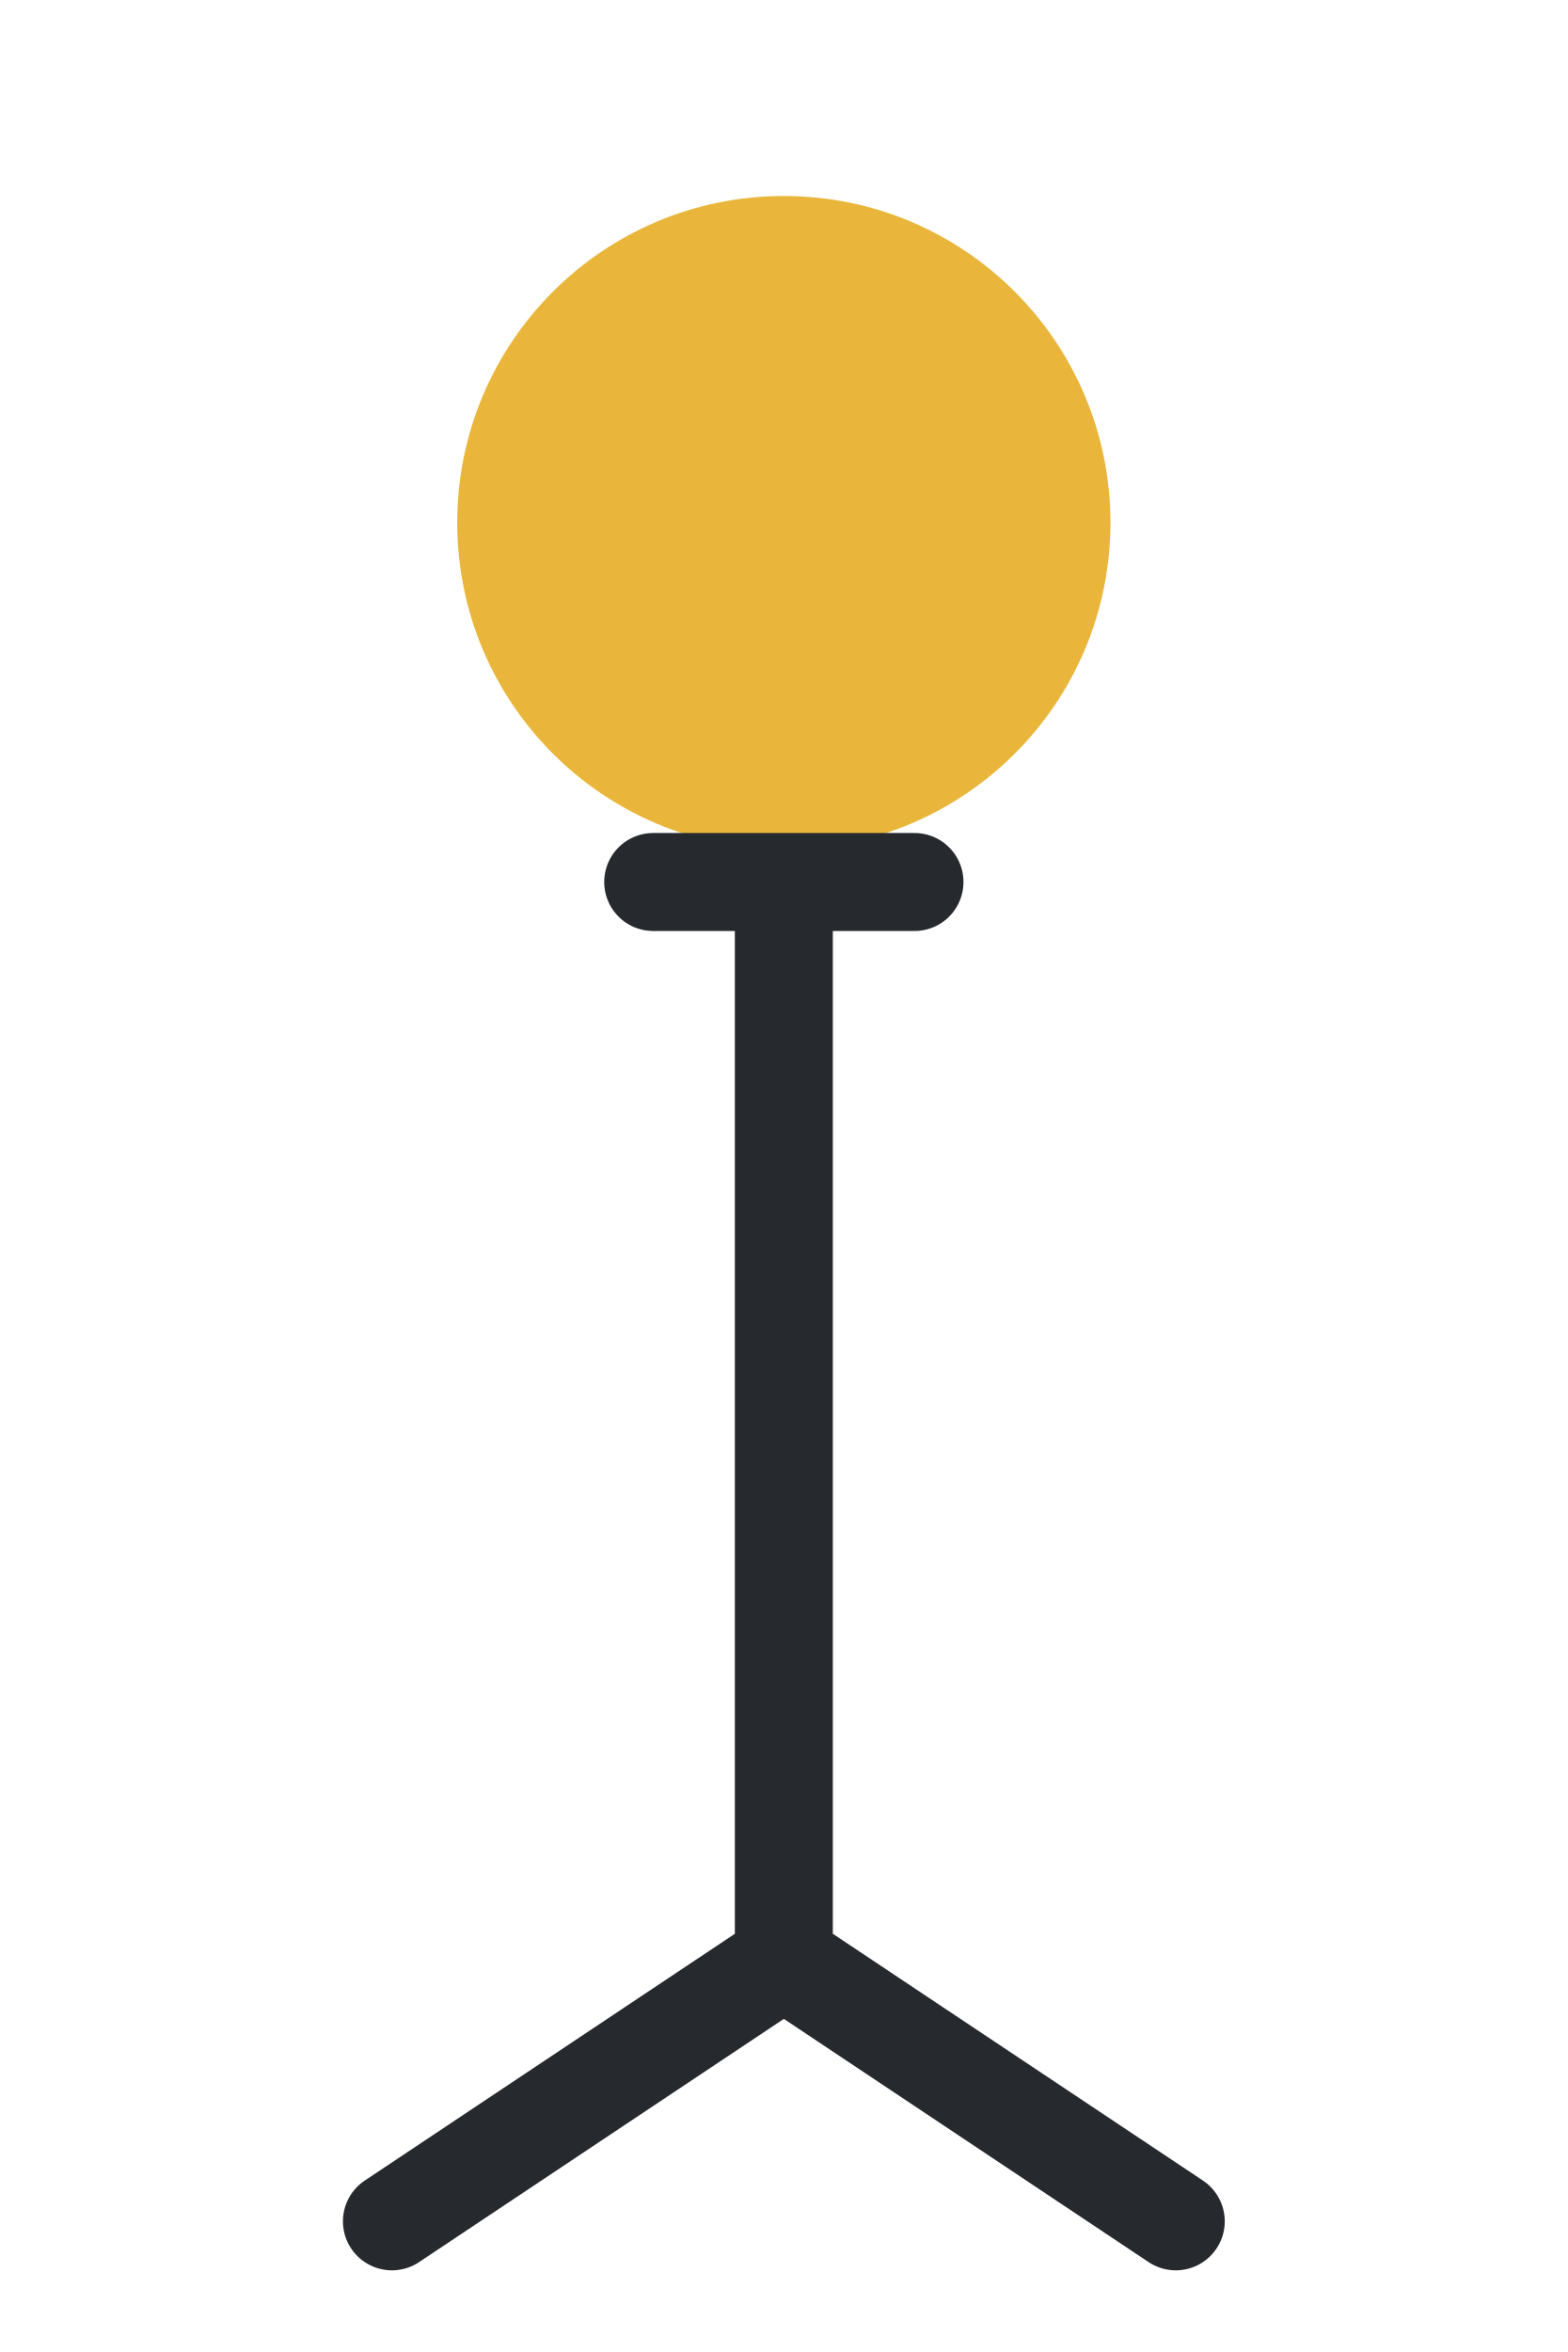
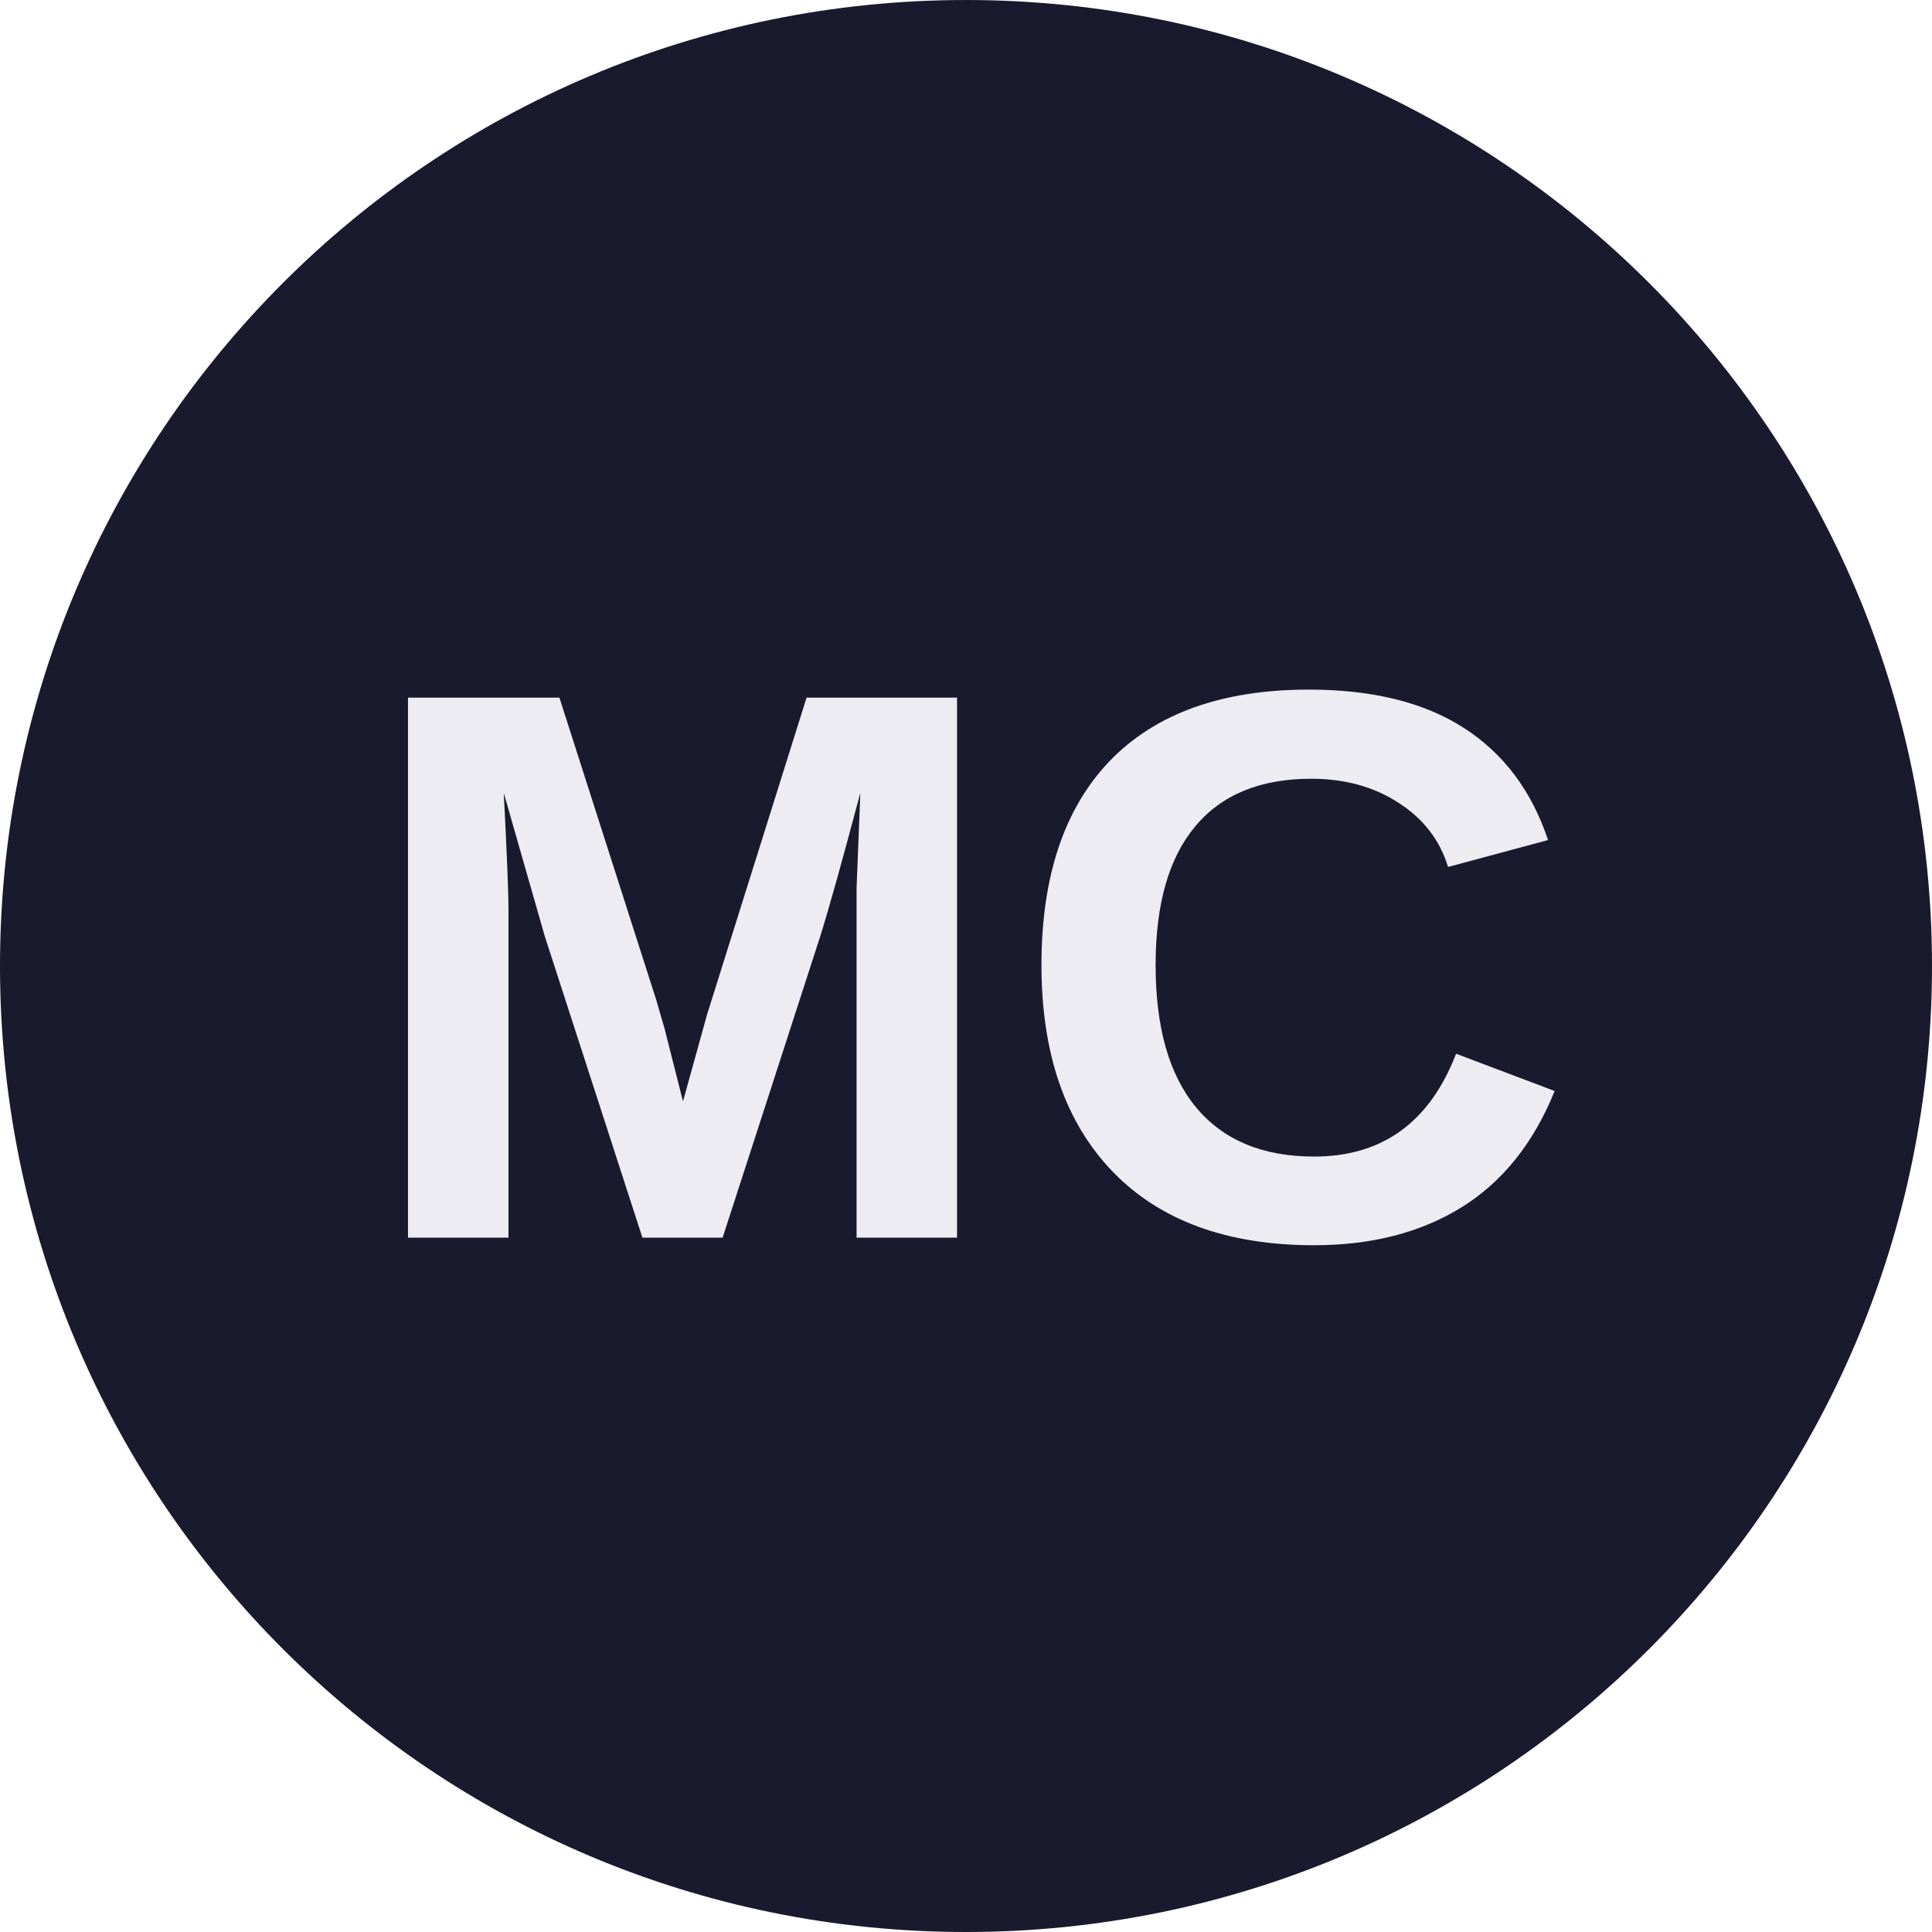
- <svg xmlns="http://www.w3.org/2000/svg" viewBox="0 0 24 36" width="24" height="36">
-   <circle cx="12" cy="8" r="5" fill="#E9B63B" />
-   <path d="M10 13.5h4M12 14v16M6 34l6-4 6 4" fill="none" stroke="#26292E" stroke-width="1.5" stroke-linecap="round" stroke-linejoin="round" />
+ <svg xmlns="http://www.w3.org/2000/svg" viewBox="0 0 64 64">
+   <circle cx="32" cy="32" r="32" fill="#1a1a2e" />
+   <text x="32" y="41" text-anchor="middle" font-family="Arial, Helvetica, sans-serif" font-size="26" font-weight="600" fill="#ececf2">MC</text>
</svg>
